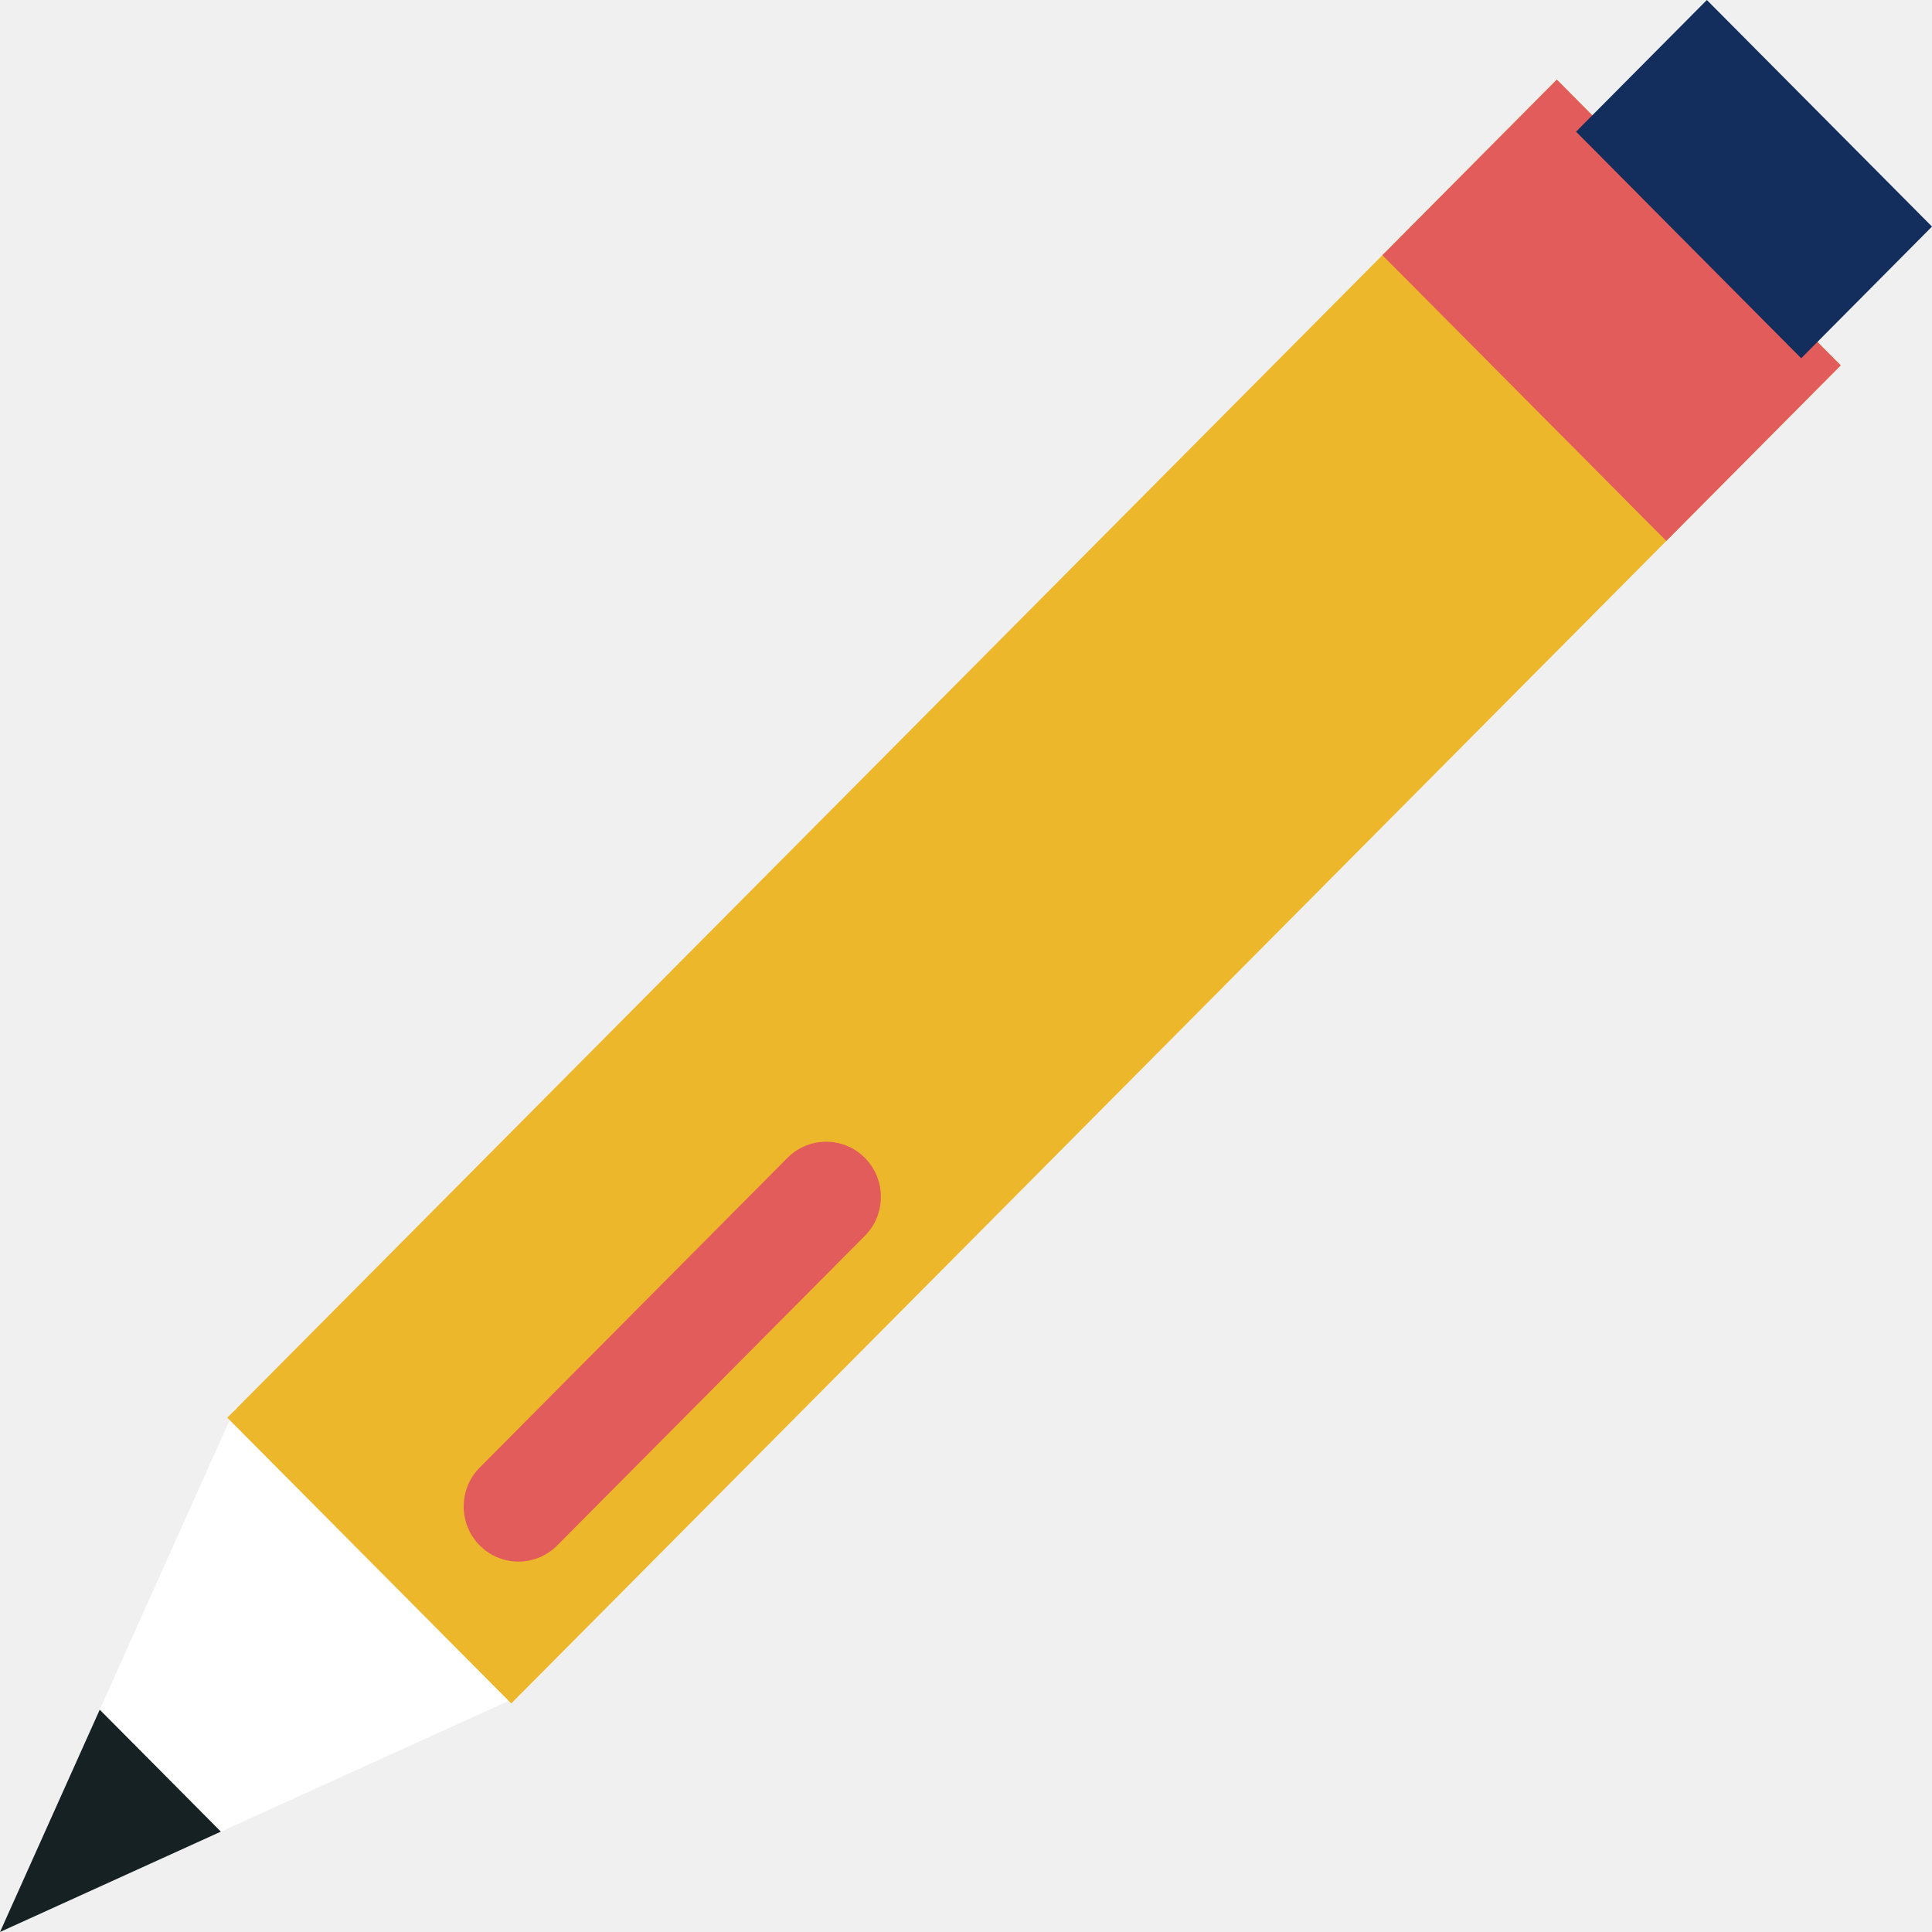
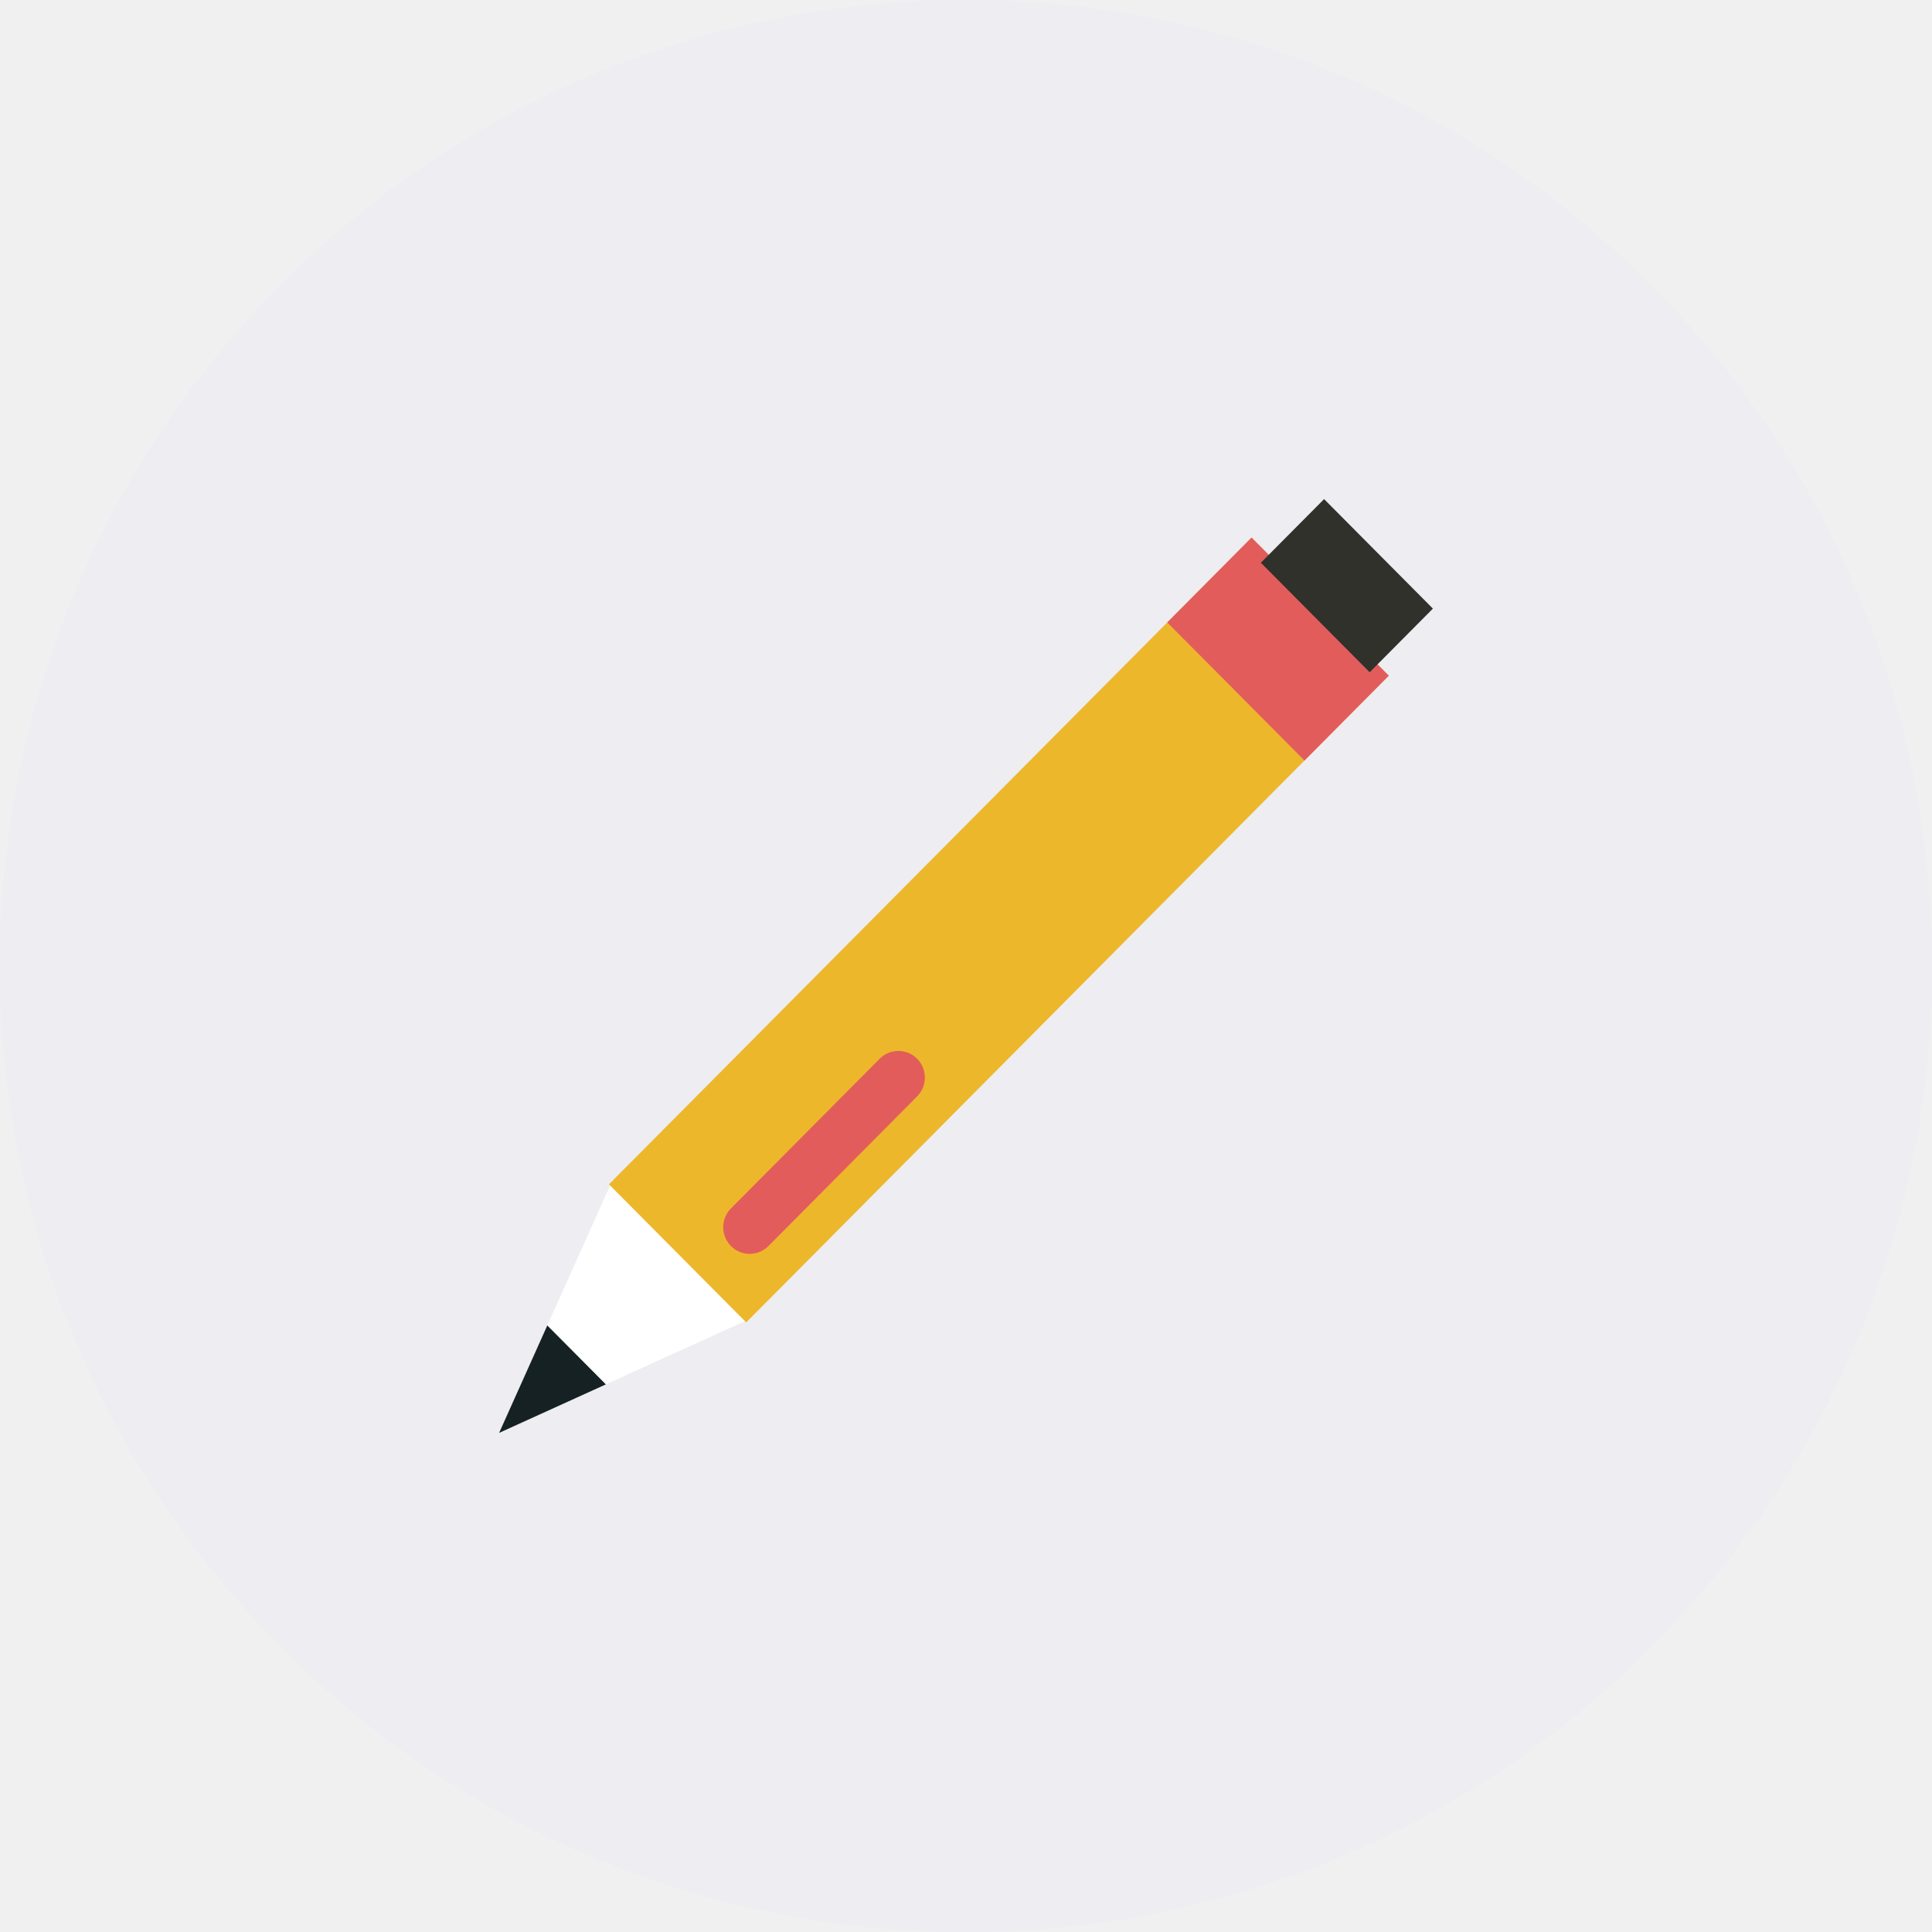
- <svg xmlns="http://www.w3.org/2000/svg" width="58" height="58" viewBox="0 0 58 58" fill="none">
-   <path d="M0 58L7.06 42.264L15.636 50.895L0 58Z" fill="white" />
-   <path d="M6.824 42.56L46.737 2.39L55.26 10.969L15.348 51.139L6.824 42.56Z" fill="#EDB72B" />
-   <path d="M41.5 7.661L46.737 2.39L55.26 10.969L50.023 16.239L41.5 7.661Z" fill="#E25C5C" />
-   <path d="M47.314 3.953L51.241 0L58 6.802L54.073 10.755L47.314 3.953Z" fill="#132D5C" />
-   <path d="M0 58L2.994 51.326L6.631 54.987L0 58Z" fill="#152123" />
-   <path d="M16.727 46.396C16.085 47.042 15.044 47.042 14.402 46.396C13.76 45.75 13.76 44.702 14.402 44.056L23.639 34.76C24.281 34.114 25.322 34.114 25.964 34.76C26.606 35.406 26.606 36.454 25.964 37.1L16.727 46.396Z" fill="#E25C5C" />
+ <svg xmlns="http://www.w3.org/2000/svg" width="120" height="120" viewBox="0 0 120 120" fill="none">
+   <rect width="120" height="120" rx="60" fill="#EDEDF2" />
+   <path d="M31 89L38.059 73.264L46.636 81.895L31 89Z" fill="white" />
+   <path d="M37.824 73.56L77.737 33.39L86.26 41.968L46.348 82.138L37.824 73.56Z" fill="#EDB72B" />
+   <path d="M72.5 38.661L77.737 33.39L86.26 41.968L81.023 47.239L72.5 38.661Z" fill="#E25C5C" />
+   <path d="M78.314 34.953L82.241 31L89 37.802L85.073 41.755L78.314 34.953Z" fill="#2F312A" />
+   <path d="M31 89L33.994 82.326L37.631 85.987L31 89Z" fill="#152123" />
+   <path d="M47.727 77.396C47.085 78.042 46.044 78.042 45.402 77.396C44.76 76.75 44.76 75.702 45.402 75.056L54.639 65.76C55.281 65.114 56.322 65.114 56.964 65.76C57.606 66.406 57.606 67.454 56.964 68.1L47.727 77.396Z" fill="#E25C5C" />
</svg>
